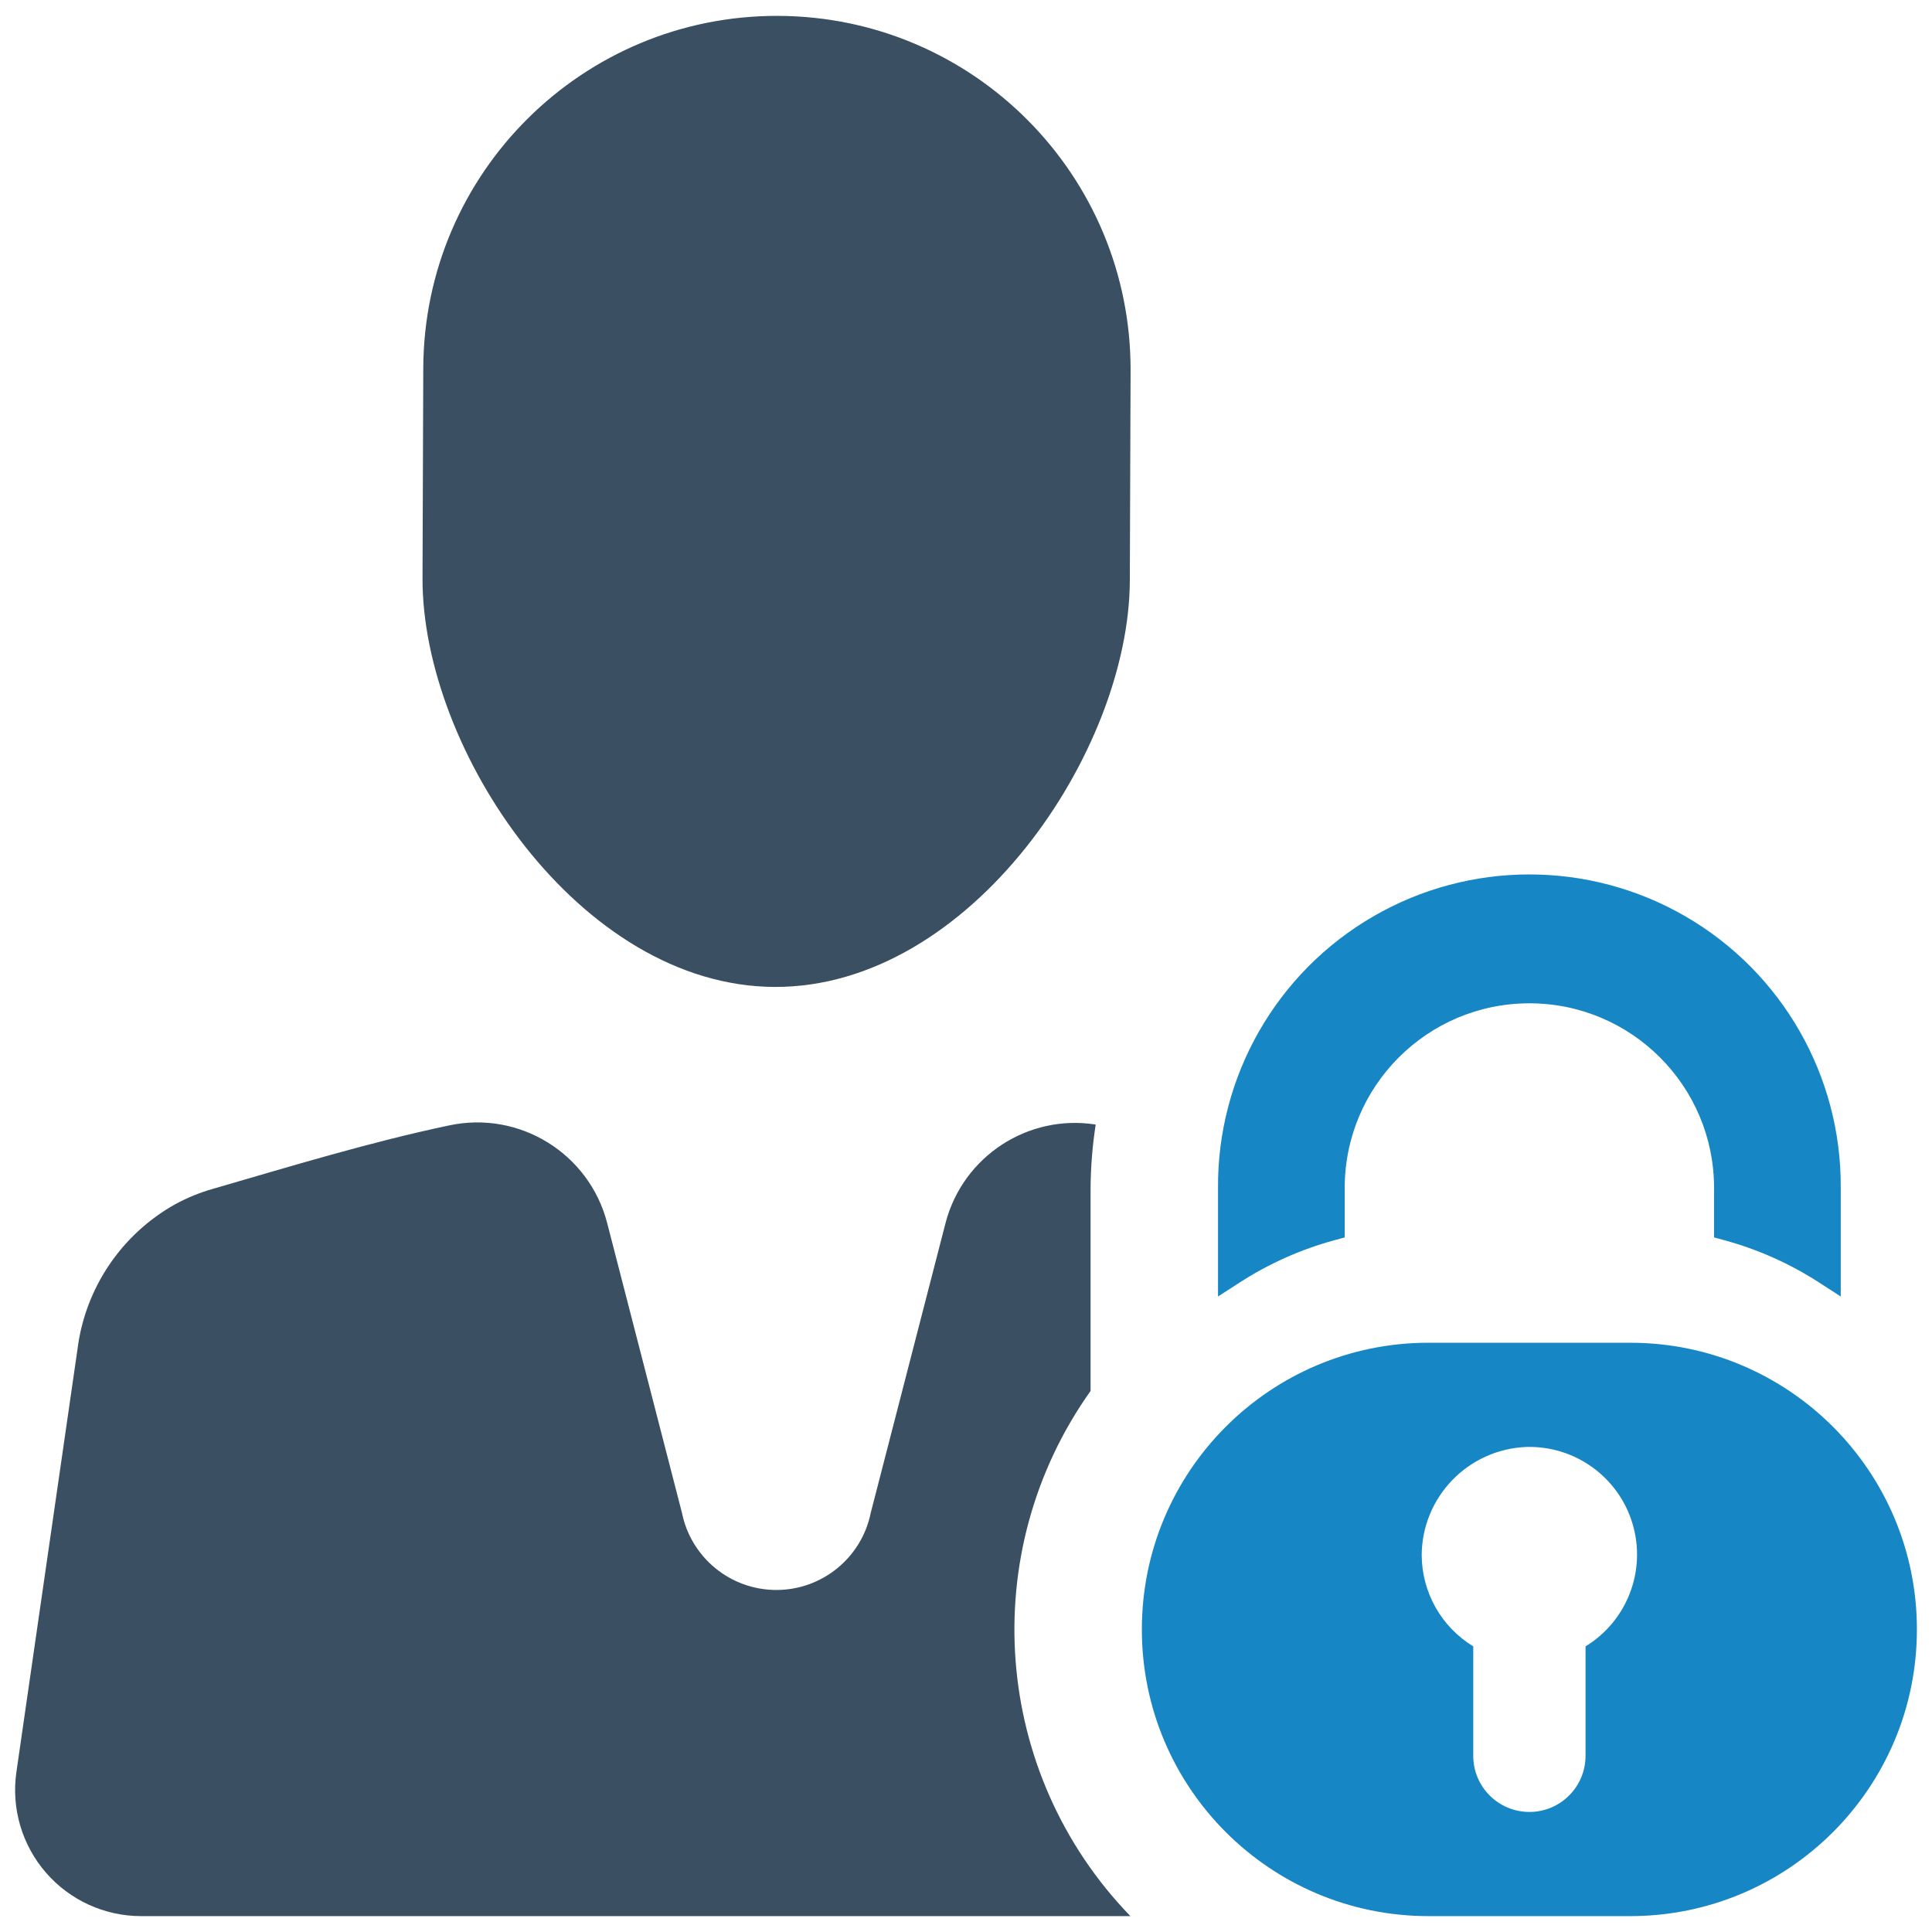
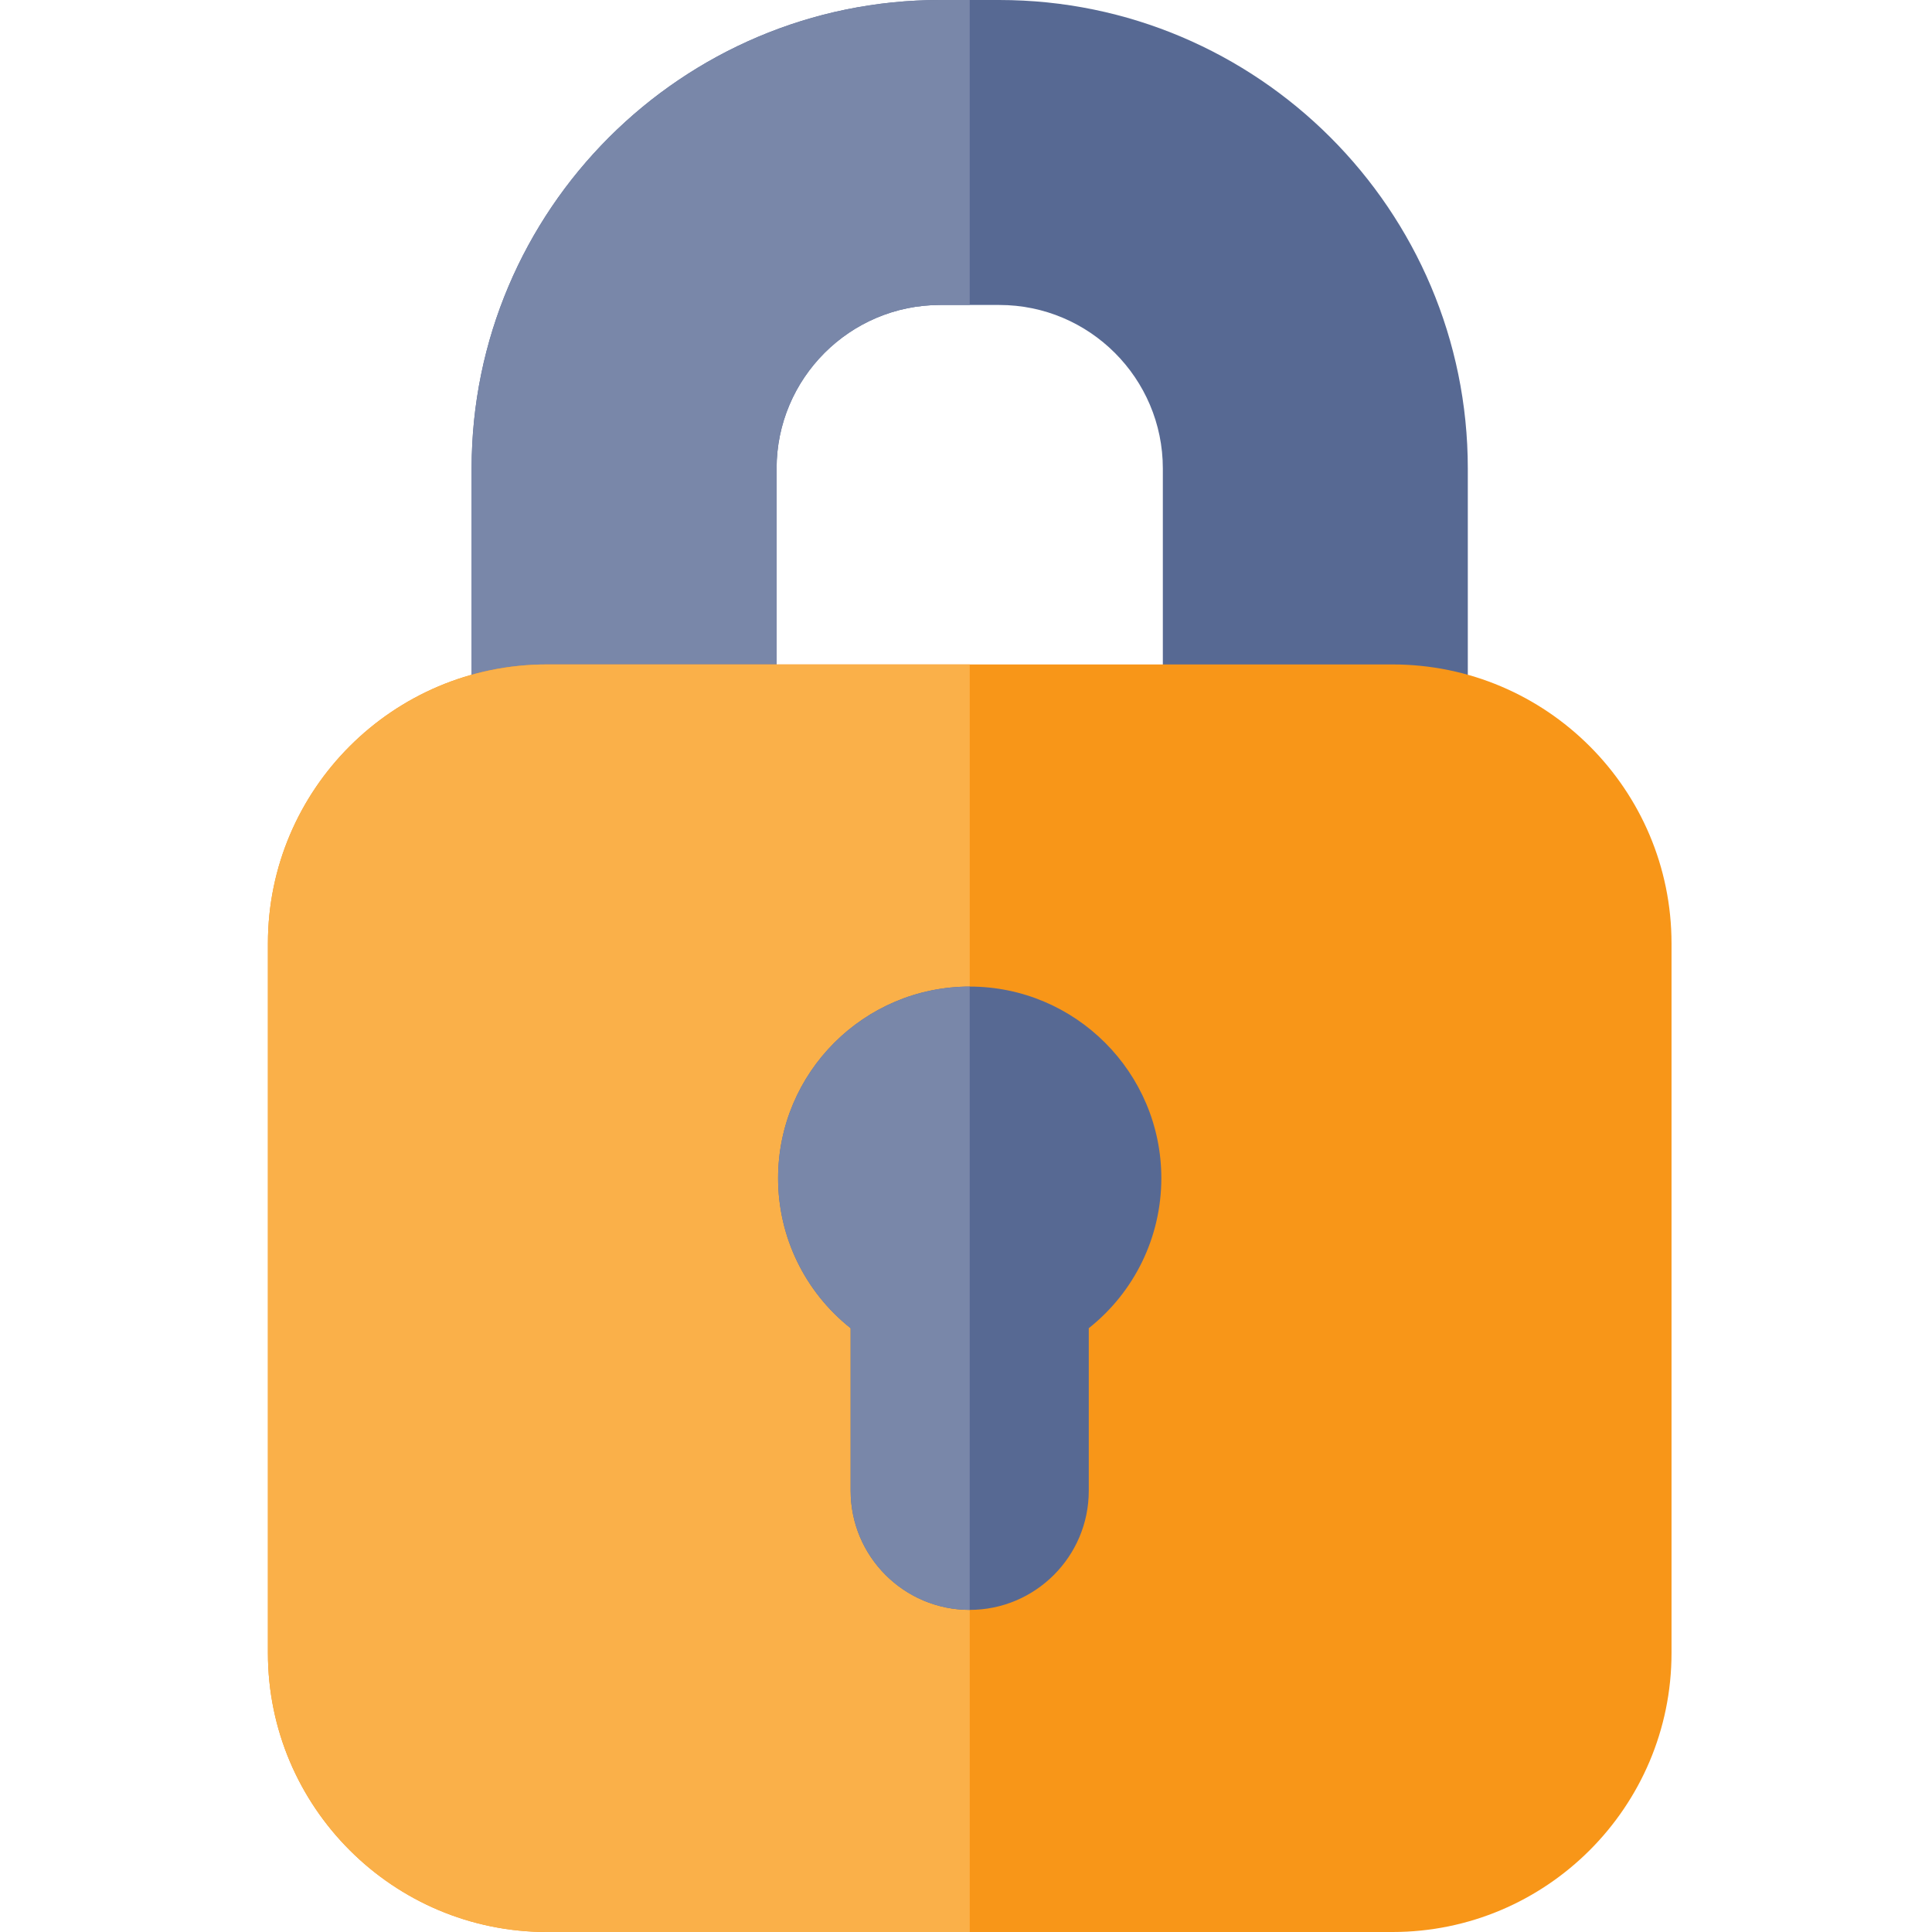
- <svg xmlns="http://www.w3.org/2000/svg" version="1.1" width="512" height="512" x="0" y="0" viewBox="0 0 128 128" style="enable-background:new 0 0 512 512" xml:space="preserve" class="">
-   <g>
-     <path fill="#1786c4" d="M108.007 88.96H94.645a18.993 18.993 0 0 0-18.994 18.994 18.993 18.993 0 0 0 18.994 18.994h13.362A18.993 18.993 0 0 0 127 107.954a18.993 18.993 0 0 0-18.993-18.993zm-2.961 20.116v7.25a3.72 3.72 0 0 1-7.44 0v-7.25a7.123 7.123 0 0 1-3.415-6.014 7.217 7.217 0 0 1 6.931-7.197 7.13 7.13 0 0 1 3.924 13.211zM88.4 82.17l.691-.188v-3.275a12.234 12.234 0 1 1 24.47 0v3.275l.69.188a22.393 22.393 0 0 1 6.258 2.793l1.445.933v-7.19a20.629 20.629 0 1 0-41.257 0v7.19l1.445-.933A22.41 22.41 0 0 1 88.4 82.17z" opacity="1" data-original="#1786c4" class="" />
-     <g fill="#3a5062">
-       <path d="M51.56 1.052a23.43 23.43 0 0 0-23.517 23.345l-.05 13.9c-.042 11.352 10.391 27.043 23.331 27.09s23.488-15.567 23.53-26.919l.05-13.9A23.43 23.43 0 0 0 51.56 1.052zM72.253 92.154V78.707a29.034 29.034 0 0 1 .34-4.204 8.865 8.865 0 0 0-9.943 6.504l-4.958 19.21a6.382 6.382 0 0 1-12.513 0l-4.958-19.21a8.891 8.891 0 0 0-10.451-6.448c-5.22 1.097-10.452 2.694-15.671 4.207a12.139 12.139 0 0 0-2.503 1.025 12.839 12.839 0 0 0-6.46 9.582l-4.051 28.04a8.352 8.352 0 0 0 8.259 9.535h65.548a27.294 27.294 0 0 1-2.639-34.794z" fill="#3a5062" opacity="1" data-original="#3a5062" class="" />
-     </g>
-   </g>
+ <svg xmlns="http://www.w3.org/2000/svg" height="512pt" viewBox="-70 0 511 512" width="512pt">
+   <path d="m318.484 199.727h-80.82v-75.57c0-23.898-19.441-43.336-43.336-43.336h-15.688c-23.895 0-43.336 19.438-43.336 43.336v75.57h-80.82v-75.57c0-68.461 55.699-124.156 124.156-124.156h15.688c68.457 0 124.156 55.695 124.156 124.156zm0 0" fill="#576993" />
+   <path d="m178.641 0c-68.457 0-124.156 55.695-124.156 124.156v75.57h80.82v-75.57c0-23.898 19.441-43.336 43.336-43.336h7.844v-80.82zm0 0" fill="#7987a9" />
+   <path d="m298.543 512h-224.117c-40.762 0-73.926-33.164-73.926-73.926v-188.059c0-40.766 33.164-73.93 73.926-73.93h224.117c40.766 0 73.926 33.164 73.926 73.93v188.059c0 40.762-33.164 73.926-73.926 73.926zm0 0" fill="#f89618" />
+   <path d="m74.426 176.086c-40.762 0-73.926 33.164-73.926 73.93v188.059c0 40.762 33.164 73.926 73.926 73.926h112.059v-335.914zm0 0" fill="#fab049" />
+   <path d="m186.484 426.637c-17.398 0-31.551-14.16-31.551-31.559v-43.09c-12.113-9.605-19.227-24.164-19.227-39.75 0-28.004 22.777-50.785 50.777-50.785s50.781 22.781 50.781 50.785c0 15.586-7.117 30.145-19.23 39.75v43.09c.004 17.398-14.152 31.559-31.551 31.559zm0 0" fill="#576993" />
+   <path d="m135.707 312.238c0 15.586 7.113 30.145 19.227 39.754v43.086c0 17.402 14.152 31.559 31.551 31.559v-165.184c-28 0-50.777 22.781-50.777 50.785zm0 0" fill="#7987a9" />
</svg>
